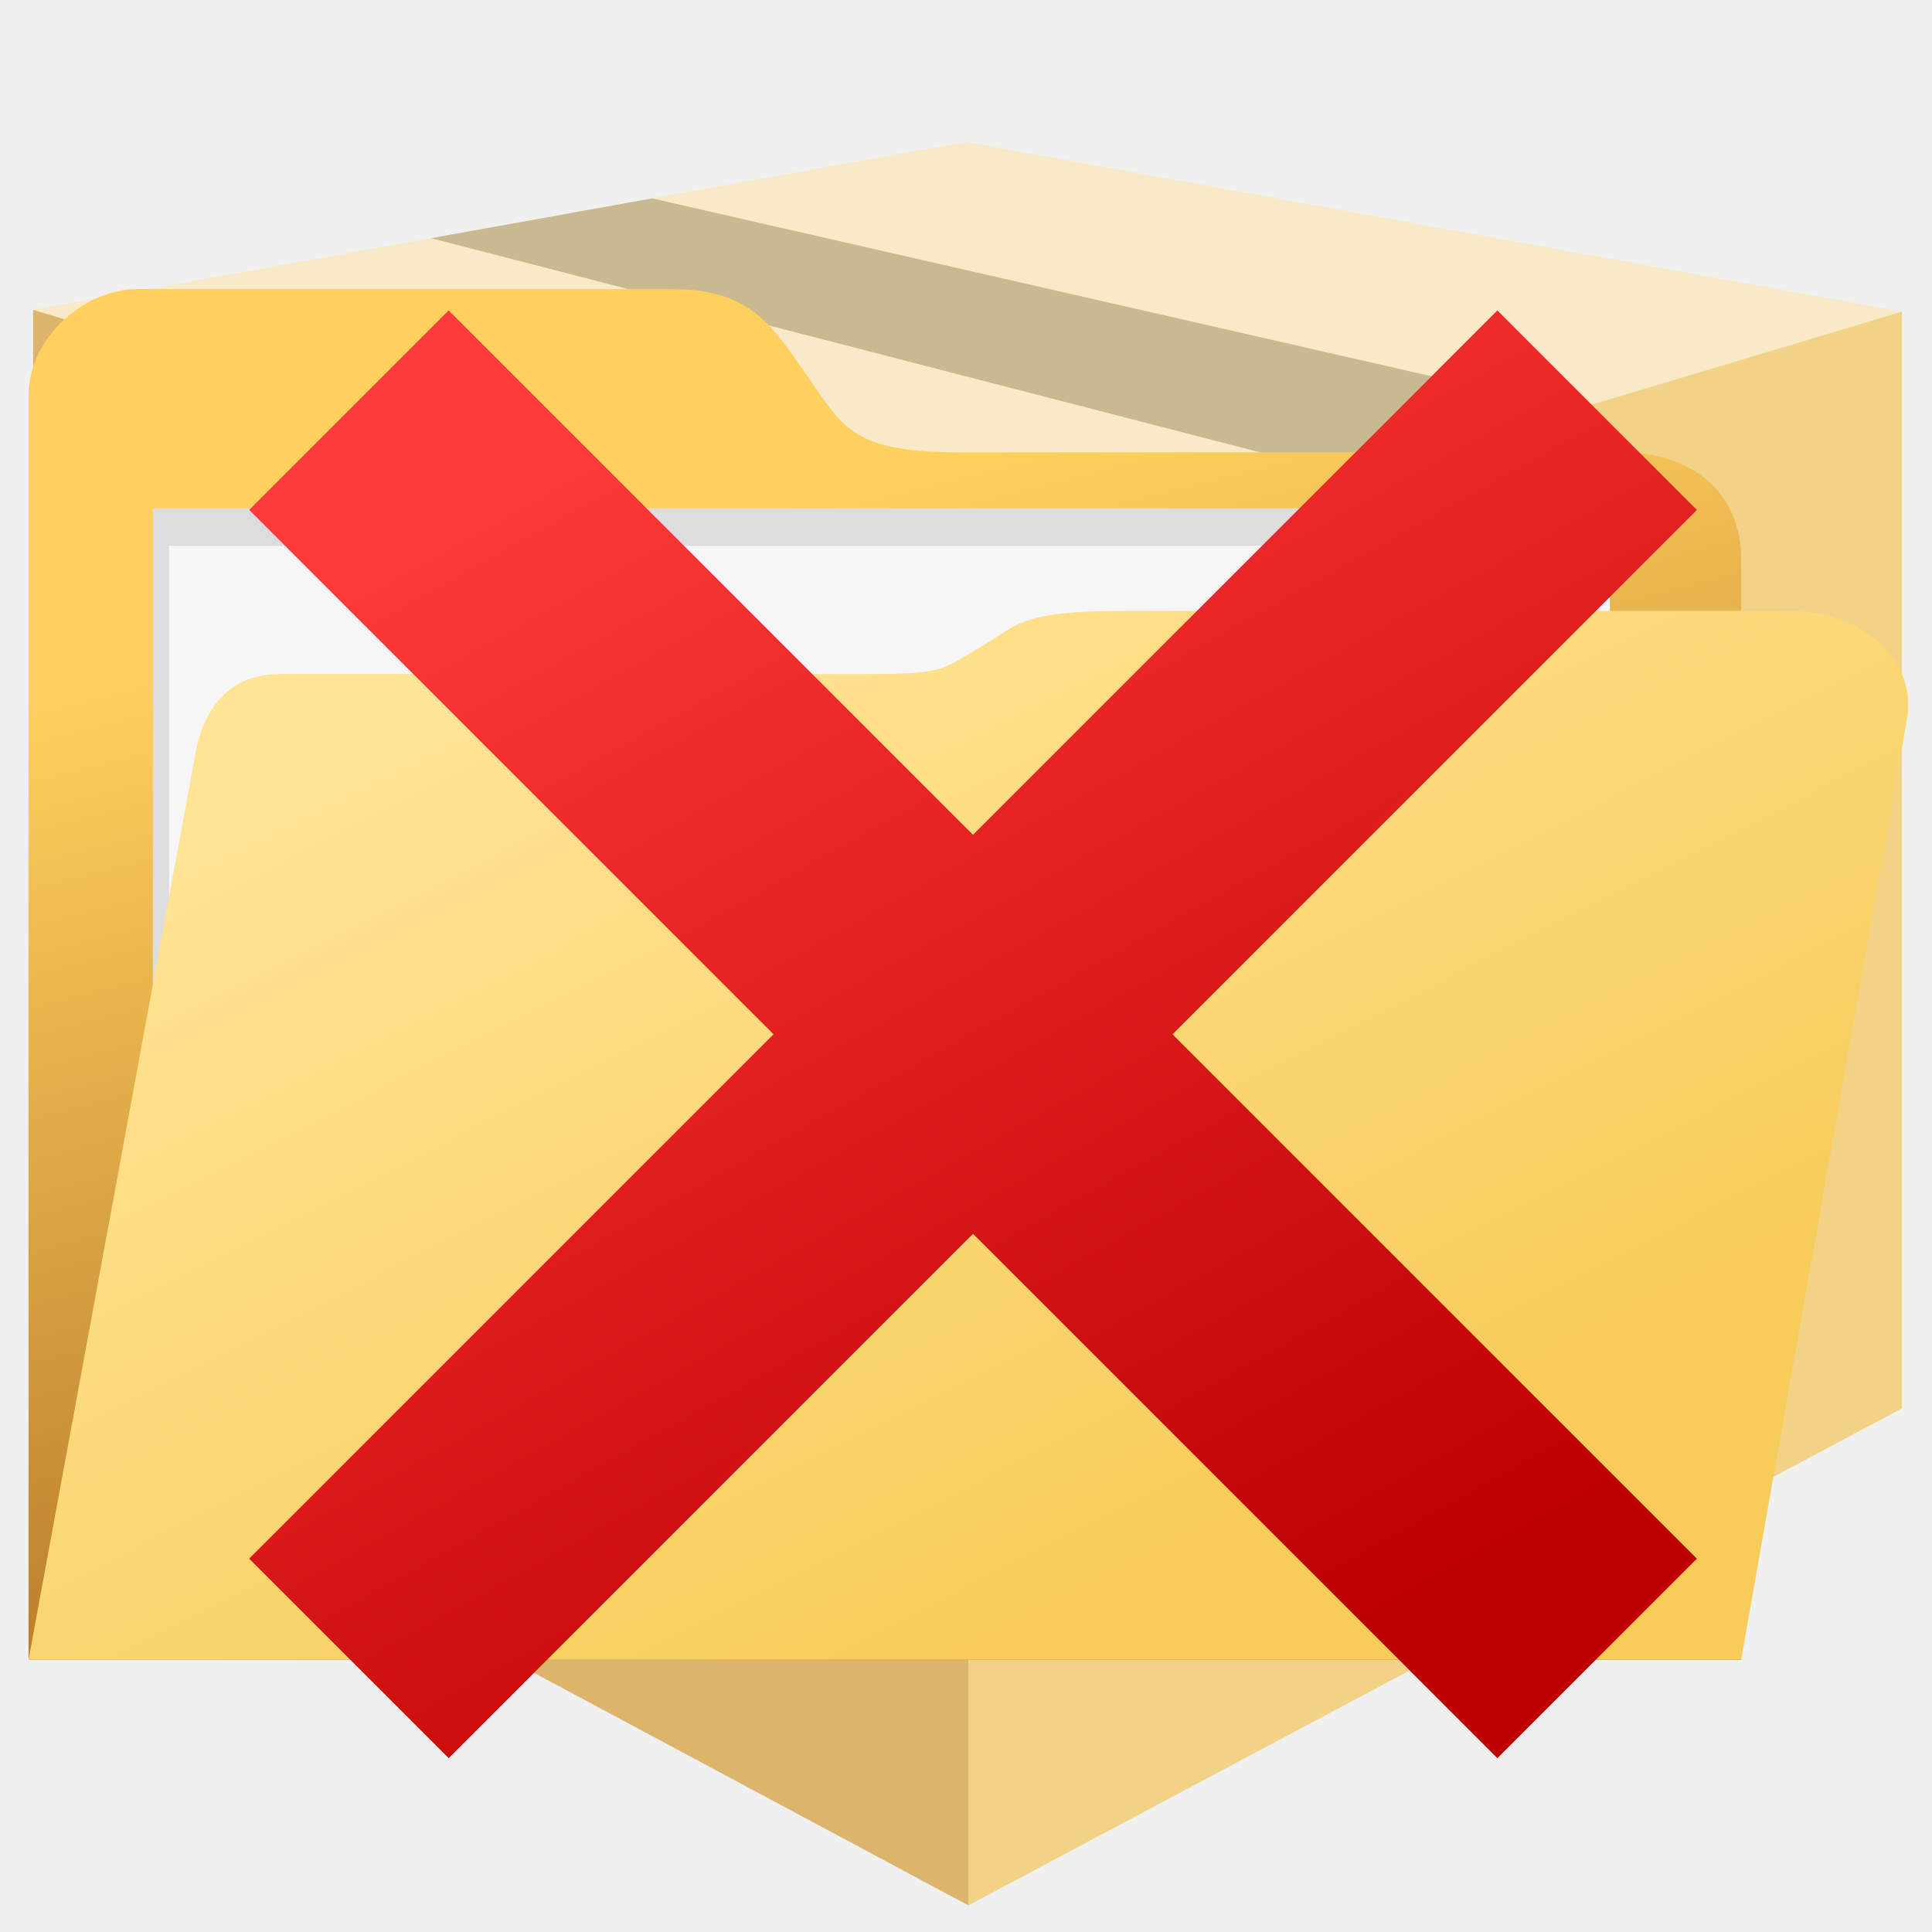
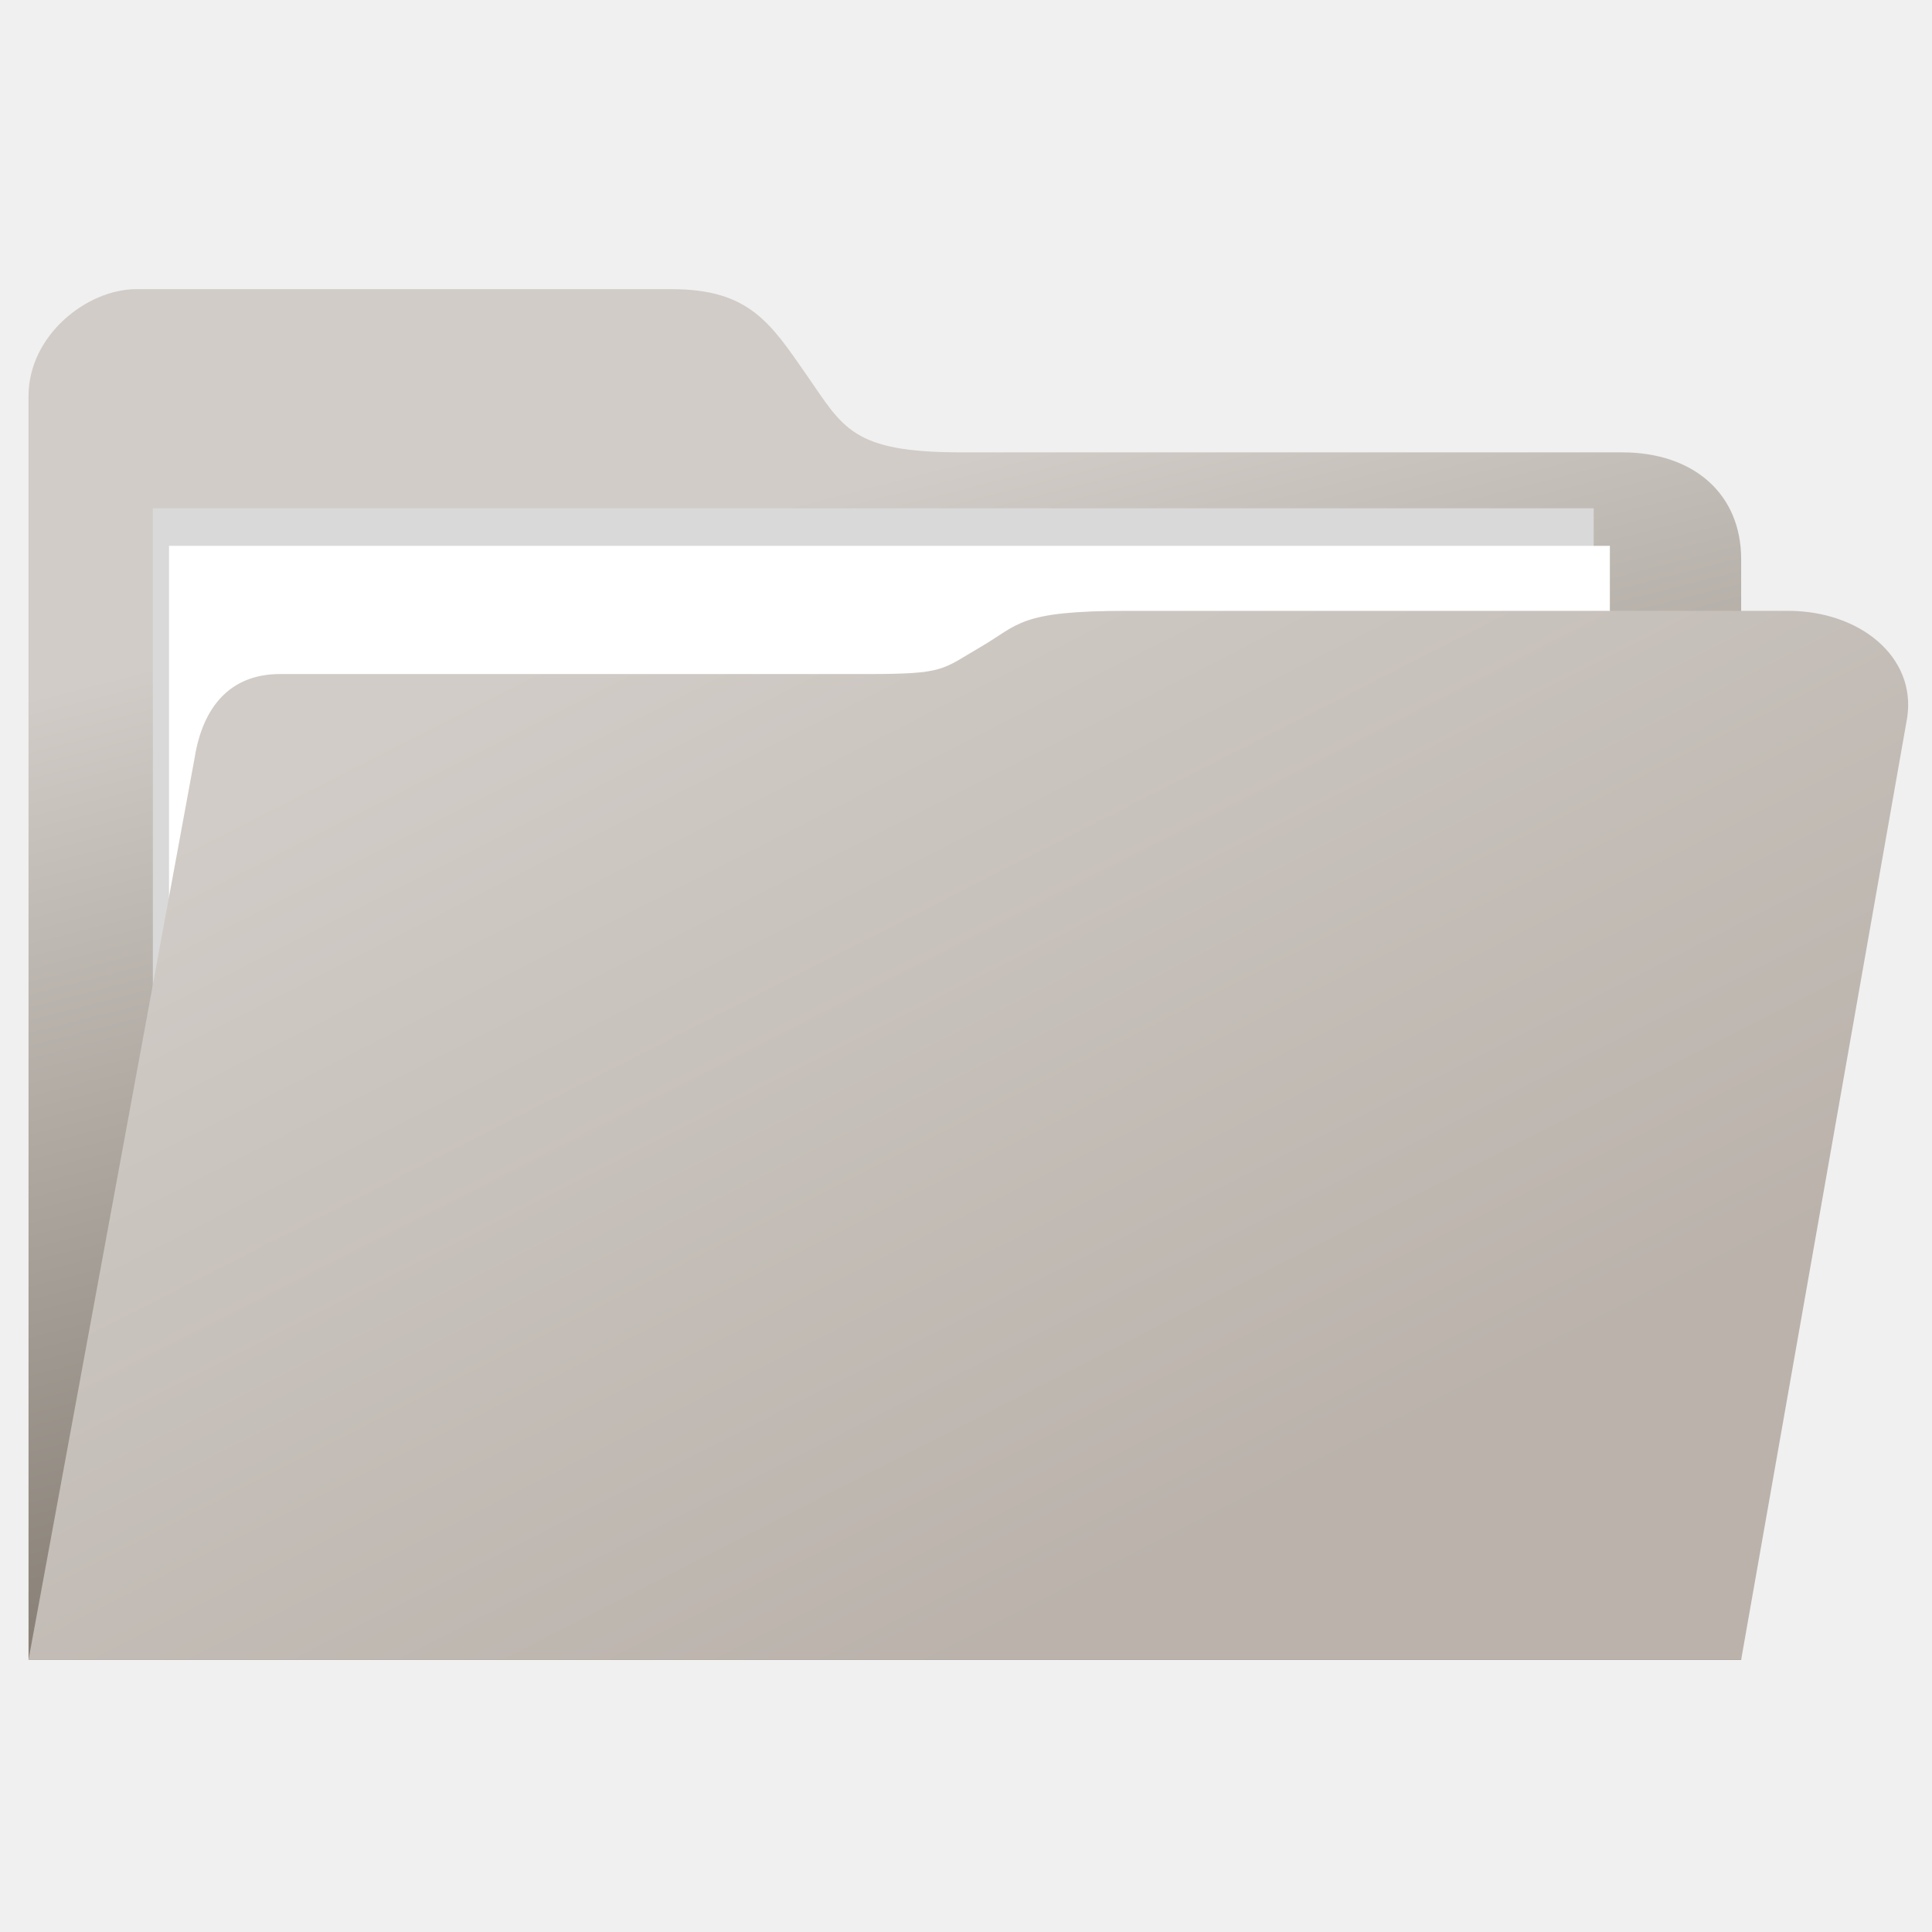
<svg xmlns="http://www.w3.org/2000/svg" xmlns:xlink="http://www.w3.org/1999/xlink" width="512" height="512" viewBox="0 0 135.467 135.467" version="1.1" id="svg8">
  <defs id="defs2">
    <linearGradient id="pkg_err">
      <stop style="stop-color:#bd0000;stop-opacity:1" offset="0" id="stop1145" />
      <stop style="stop-color:#ff3a3a;stop-opacity:1" offset="1" id="stop1147" />
    </linearGradient>
    <linearGradient id="pkg_dir_back">
-       <stop style="stop-color:#ffd05e;stop-opacity:1" offset="0" id="stop936" />
-       <stop style="stop-color:#a6651d;stop-opacity:1" offset="1" id="stop938" />
+       <stop style="stop-color:#d1ccc7;stop-opacity:1" offset="0" id="stop936" />
+       <stop style="stop-color:#70675c;stop-opacity:1" offset="1" id="stop938" />
    </linearGradient>
    <linearGradient id="pkg_dir_front">
-       <stop style="stop-color:#f7cc5a;stop-opacity:1" offset="0" id="stop928" />
-       <stop style="stop-color:#ffe496;stop-opacity:1" offset="1" id="stop930" />
+       <stop style="stop-color:#bab2ab;stop-opacity:1" offset="0" id="stop928" />
+       <stop style="stop-color:#d1ccc7;stop-opacity:1" offset="1" id="stop930" />
    </linearGradient>
    <linearGradient xlink:href="#pkg_dir_front" id="linearGradient934" x1="71.154" y1="281.182" x2="36.281" y2="212.596" gradientUnits="userSpaceOnUse" />
    <linearGradient xlink:href="#pkg_dir_back" id="linearGradient942" x1="72.21" y1="196.495" x2="93.773" y2="280.982" gradientUnits="userSpaceOnUse" />
    <linearGradient xlink:href="#pkg_err" id="linearGradient1151" x1="86.9" y1="272.851" x2="40.18" y2="189.234" gradientUnits="userSpaceOnUse" gradientTransform="matrix(1.057599,0,0,1.057599,-3.175889,-9.198354)" />
  </defs>
  <g id="layer1" transform="translate(0,-161.5334)" style="display:inline">
-     <g id="g861" style="display:inline;opacity:0.99;fill:#e1b84f;fill-opacity:1;stroke:none;stroke-width:7.559;stroke-linecap:round;stroke-linejoin:miter;stroke-miterlimit:4;stroke-dasharray:none;stroke-dashoffset:19.75;stroke-opacity:1;paint-order:normal" transform="matrix(1.18058,0,0,1.18058,-9.810925,-48.30132)">
+     <g id="g861" style="display:none;opacity:0.99;fill:#e1b84f;fill-opacity:1;stroke:none;stroke-width:7.559;stroke-linecap:round;stroke-linejoin:miter;stroke-miterlimit:4;stroke-dasharray:none;stroke-dashoffset:19.75;stroke-opacity:1;paint-order:normal" transform="matrix(1.18058,0,0,1.18058,-9.810925,-48.30132)">
      <path d="M 65.824,196.283 V 290.904 L 121.275,261.385 V 196.249 Z" style="fill:#f2d286;fill-opacity:1;stroke:none;stroke-width:1.302" id="path886" />
      <path d="m 10.274,196.142 55.55,0.141 V 290.904 L 10.274,261.165 Z" style="fill:#ddb36a;fill-opacity:1;stroke:none;stroke-width:1.302" id="path888" />
      <path d="M 10.274,196.142 65.824,212.868 121.275,196.249 65.651,186.171 Z" style="fill:#f8eac6;fill-opacity:1;stroke:none;stroke-width:1.302" id="path884" />
      <path style="fill:#c8b890;fill-opacity:1;stroke:none;stroke-width:0.265px;stroke-linecap:butt;stroke-linejoin:miter;stroke-opacity:1" d="m 33.916,191.885 54.737,14.141 13.273,-3.978 -54.884,-12.526 z" id="path894" />
      <path style="fill:#bba877;fill-opacity:1;stroke:none;stroke-width:0.265px;stroke-linecap:butt;stroke-linejoin:miter;stroke-opacity:1" d="m 88.653,206.026 v 39.716 l 13.273,-5.538 v -38.156 z" id="path896" />
      <g id="g1881" transform="translate(-82.87205,-8.964521)" style="display:none">
        <path id="rect1862" transform="matrix(0.224113,0,0,0.224113,8.310259,177.7387)" d="m 65.059,144.256 a 17.019,17.019 0 0 0 -17.021,17.021 v 248.408 a 17.019,17.019 0 0 0 17.021,17.012 H 313.459 a 17.019,17.019 0 0 0 17.02,-17.012 V 296.721 h -34.031 v 95.945 H 82.07 V 178.297 H 205.854 v -34.041 z" style="color:#000000;font-style:normal;font-variant:normal;font-weight:normal;font-stretch:normal;font-size:medium;line-height:normal;font-family:sans-serif;font-variant-ligatures:normal;font-variant-position:normal;font-variant-caps:normal;font-variant-numeric:normal;font-variant-alternates:normal;font-feature-settings:normal;text-indent:0;text-align:start;text-decoration:none;text-decoration-line:none;text-decoration-style:solid;text-decoration-color:#000000;letter-spacing:normal;word-spacing:normal;text-transform:none;writing-mode:lr-tb;direction:ltr;text-orientation:mixed;dominant-baseline:auto;baseline-shift:baseline;text-anchor:start;white-space:normal;shape-padding:0;clip-rule:nonzero;display:inline;overflow:visible;visibility:visible;opacity:0.99;isolation:auto;mix-blend-mode:normal;color-interpolation:sRGB;color-interpolation-filters:linearRGB;solid-color:#000000;solid-opacity:1;vector-effect:none;fill:#434343;fill-opacity:1;fill-rule:nonzero;stroke:none;stroke-width:34.035;stroke-linecap:round;stroke-linejoin:round;stroke-miterlimit:4;stroke-dasharray:none;stroke-dashoffset:19.75;stroke-opacity:1;paint-order:normal;color-rendering:auto;image-rendering:auto;shape-rendering:auto;text-rendering:auto;enable-background:accumulate" />
        <path id="rect1869" d="M 86.741,205.531 H 58.906 l 9.761,9.761 -37.017,37.017 8.314,8.314 37.017,-37.017 9.761,9.761 z" style="opacity:0.99;fill:#434343;fill-opacity:1;stroke:none;stroke-width:8.064;stroke-linecap:round;stroke-linejoin:round;stroke-miterlimit:4;stroke-dasharray:none;stroke-dashoffset:19.75;stroke-opacity:1;paint-order:normal" />
      </g>
-       <path id="path923" d="m 43.94,213.428 5.27,8.45 -18.943,17.384 4.017,7.214 19.584,-17.128 5.68,9.109 v -20.071 l -15.608,-4.958 m -17.77,-2.766 c -0.465,-0.153 -0.908,-0.045 -1.235,0.299 -0.325,0.343 -0.508,0.893 -0.508,1.531 v 34.73 c 4.09e-4,1.327 0.777,2.786 1.742,3.262 l 28.601,14.804 c 1.214,0.599 2.206,-0.13 2.206,-1.635 v -18.43 l -4.377,-1.83 v 15.461 L 27.936,246.48 v -30.361 l 13.664,4.771 v -5.146 l -15.43,-5.083" style="color:#000000;font-style:normal;font-variant:normal;font-weight:normal;font-stretch:normal;font-size:medium;line-height:normal;font-family:sans-serif;font-variant-ligatures:normal;font-variant-position:normal;font-variant-caps:normal;font-variant-numeric:normal;font-variant-alternates:normal;font-feature-settings:normal;text-indent:0;text-align:start;text-decoration:none;text-decoration-line:none;text-decoration-style:solid;text-decoration-color:#000000;letter-spacing:normal;word-spacing:normal;text-transform:none;writing-mode:lr-tb;direction:ltr;text-orientation:mixed;dominant-baseline:auto;baseline-shift:baseline;text-anchor:start;white-space:normal;shape-padding:0;clip-rule:nonzero;display:inline;overflow:visible;visibility:visible;opacity:0.99;isolation:auto;mix-blend-mode:normal;color-interpolation:sRGB;color-interpolation-filters:linearRGB;solid-color:#000000;solid-opacity:1;vector-effect:none;fill:#000000;fill-opacity:0.706;fill-rule:nonzero;stroke:none;stroke-width:5.841;stroke-linecap:round;stroke-linejoin:round;stroke-miterlimit:4;stroke-dasharray:none;stroke-dashoffset:19.75;stroke-opacity:1;paint-order:normal;color-rendering:auto;image-rendering:auto;shape-rendering:auto;text-rendering:auto;enable-background:accumulate" />
+       <path id="path923" d="m 43.94,213.428 5.27,8.45 -18.943,17.384 4.017,7.214 19.584,-17.128 5.68,9.109 v -20.071 l -15.608,-4.958 m -17.77,-2.766 c -0.465,-0.153 -0.908,-0.045 -1.235,0.299 -0.325,0.343 -0.508,0.893 -0.508,1.531 v 34.73 c 4.09e-4,1.327 0.777,2.786 1.742,3.262 l 28.601,14.804 c 1.214,0.599 2.206,-0.13 2.206,-1.635 v -18.43 l -4.377,-1.83 v 15.461 L 27.936,246.48 v -30.361 l 13.664,4.771 v -5.146 l -15.43,-5.083" style="color:#000000;font-style:normal;font-variant:normal;font-weight:normal;font-stretch:normal;font-size:medium;line-height:normal;font-family:sans-serif;font-variant-ligatures:normal;font-variant-position:normal;font-variant-caps:normal;font-variant-numeric:normal;font-variant-alternates:normal;font-feature-settings:normal;text-indent:0;text-align:start;text-decoration:none;text-decoration-line:none;text-decoration-style:solid;text-decoration-color:#000000;letter-spacing:normal;word-spacing:normal;text-transform:none;writing-mode:lr-tb;direction:ltr;text-orientation:mixed;dominant-baseline:auto;baseline-shift:baseline;text-anchor:start;white-space:normal;shape-padding:0;clip-rule:nonzero;display:none;overflow:visible;visibility:visible;opacity:0.99;isolation:auto;mix-blend-mode:normal;color-interpolation:sRGB;color-interpolation-filters:linearRGB;solid-color:#000000;solid-opacity:1;vector-effect:none;fill:#000000;fill-opacity:0.706;fill-rule:nonzero;stroke:none;stroke-width:5.841;stroke-linecap:round;stroke-linejoin:round;stroke-miterlimit:4;stroke-dasharray:none;stroke-dashoffset:19.75;stroke-opacity:1;paint-order:normal;color-rendering:auto;image-rendering:auto;shape-rendering:auto;text-rendering:auto;enable-background:accumulate" />
    </g>
    <g id="g965" transform="translate(-2.35938,-3.455232)" style="display:inline">
      <path id="path911" d="m 4.36,192.755 c 0,-4.239 4.079,-7.492 7.573,-7.492 h 37.503 c 5.439,0 6.93,2.34 9.499,6.046 2.569,3.707 3.181,5.398 10.817,5.398 h 46.347 c 5.014,0 8.346,2.915 8.346,7.492 v 77.165 H 4.36 Z" style="fill:url(#linearGradient942);fill-opacity:1;stroke:none;stroke-width:0.265px;stroke-linecap:butt;stroke-linejoin:miter;stroke-opacity:1" />
-       <path id="path944-4" d="m 13.077,269.284 v -68.655 H 114.107 v 68.655 z" style="display:inline;fill:#dddddd;fill-opacity:1;stroke:none;stroke-width:0.265px;stroke-linecap:butt;stroke-linejoin:miter;stroke-opacity:1" />
-       <path id="path944" d="m 14.21,271.917 v -68.655 H 115.24 v 68.655 z" style="display:inline;fill:#f6f6f6;fill-opacity:1;stroke:none;stroke-width:0.265px;stroke-linecap:butt;stroke-linejoin:miter;stroke-opacity:1" />
-       <path id="path911-1" d="m 16.002,218.155 c 0.564,-3.589 2.491,-5.904 5.985,-5.904 H 63.194 c 5.439,0 5.184,-0.306 7.911,-1.891 2.727,-1.585 2.652,-2.54 10.288,-2.54 h 46.347 c 5.014,0 8.994,3.218 8.346,7.492 l -11.642,66.052 H 4.36 Z" style="display:inline;fill:url(#linearGradient934);fill-opacity:1.0;stroke:none;stroke-width:0.265px;stroke-linecap:butt;stroke-linejoin:miter;stroke-opacity:1" />
+       <path id="path944-4" d="m 13.077,269.284 v -68.655 H 114.107 v 68.655 z" style="display:inline;fill:#d9d9d9;fill-opacity:1;stroke:none;stroke-width:0.265px;stroke-linecap:butt;stroke-linejoin:miter;stroke-opacity:1" />
+       <path id="path944" d="m 14.21,271.917 v -68.655 H 115.24 v 68.655 z" style="display:inline;fill:#ffffff;fill-opacity:1;stroke:none;stroke-width:0.265px;stroke-linecap:butt;stroke-linejoin:miter;stroke-opacity:1" />
+       <path id="path911-1" d="m 16.002,218.155 c 0.564,-3.589 2.491,-5.904 5.985,-5.904 H 63.194 c 5.439,0 5.184,-0.306 7.911,-1.891 2.727,-1.585 2.652,-2.54 10.288,-2.54 h 46.347 c 5.014,0 8.994,3.218 8.346,7.492 l -11.642,66.052 H 4.36 Z" style="display:inline;fill:url(#linearGradient934);fill-opacity:1;stroke:none;stroke-width:0.265px;stroke-linecap:butt;stroke-linejoin:miter;stroke-opacity:1" />
    </g>
-     <path style="display:inline;opacity:0.997;fill:url(#linearGradient1151);fill-opacity:1;stroke:none;stroke-width:2.005;stroke-linecap:square;stroke-linejoin:round;stroke-miterlimit:4;stroke-dasharray:none;stroke-dashoffset:0;stroke-opacity:1;paint-order:normal" d="m 17.472,197.288 36.767,36.767 -36.767,36.767 13.988,13.988 36.767,-36.767 36.767,36.767 L 118.981,270.823 82.214,234.056 118.981,197.289 104.993,183.301 68.226,220.068 31.459,183.301 Z" id="rect1472" />
+     <path style="display:none;opacity:0.997;fill:url(#linearGradient1151);fill-opacity:1;stroke:none;stroke-width:2.005;stroke-linecap:square;stroke-linejoin:round;stroke-miterlimit:4;stroke-dasharray:none;stroke-dashoffset:0;stroke-opacity:1;paint-order:normal" d="m 17.472,197.288 36.767,36.767 -36.767,36.767 13.988,13.988 36.767,-36.767 36.767,36.767 L 118.981,270.823 82.214,234.056 118.981,197.289 104.993,183.301 68.226,220.068 31.459,183.301 Z" id="rect1472" />
  </g>
</svg>
